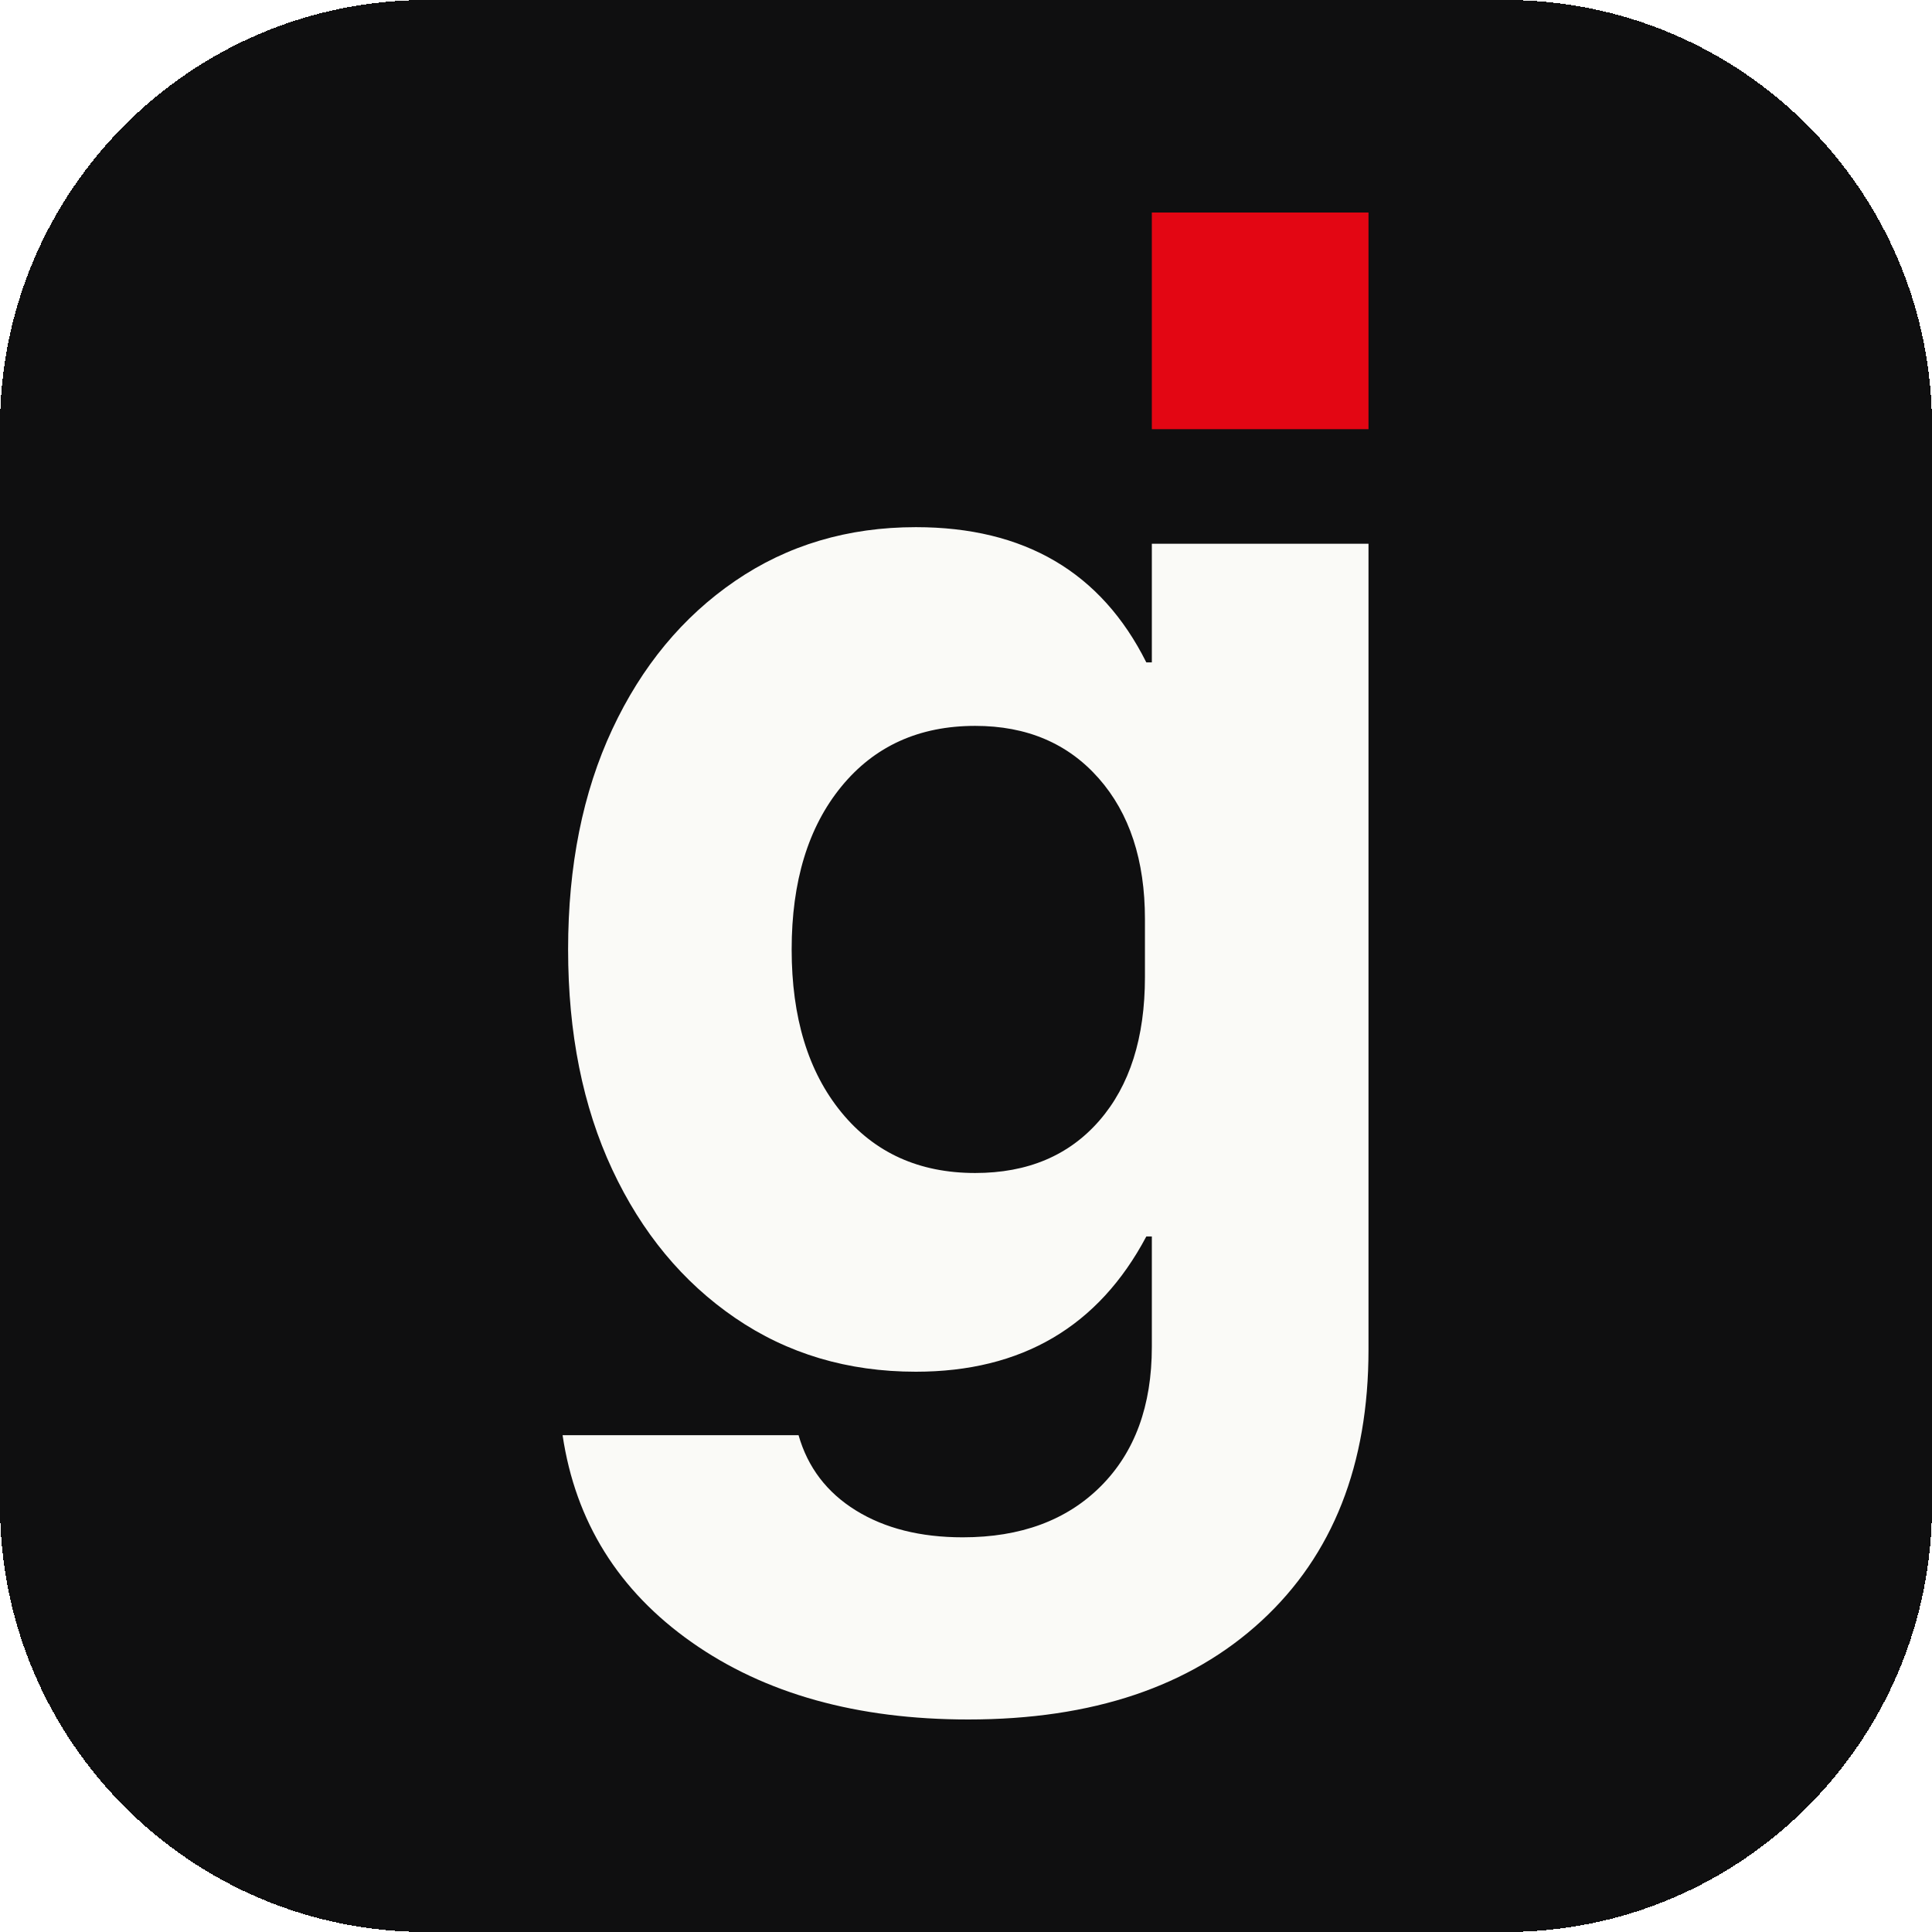
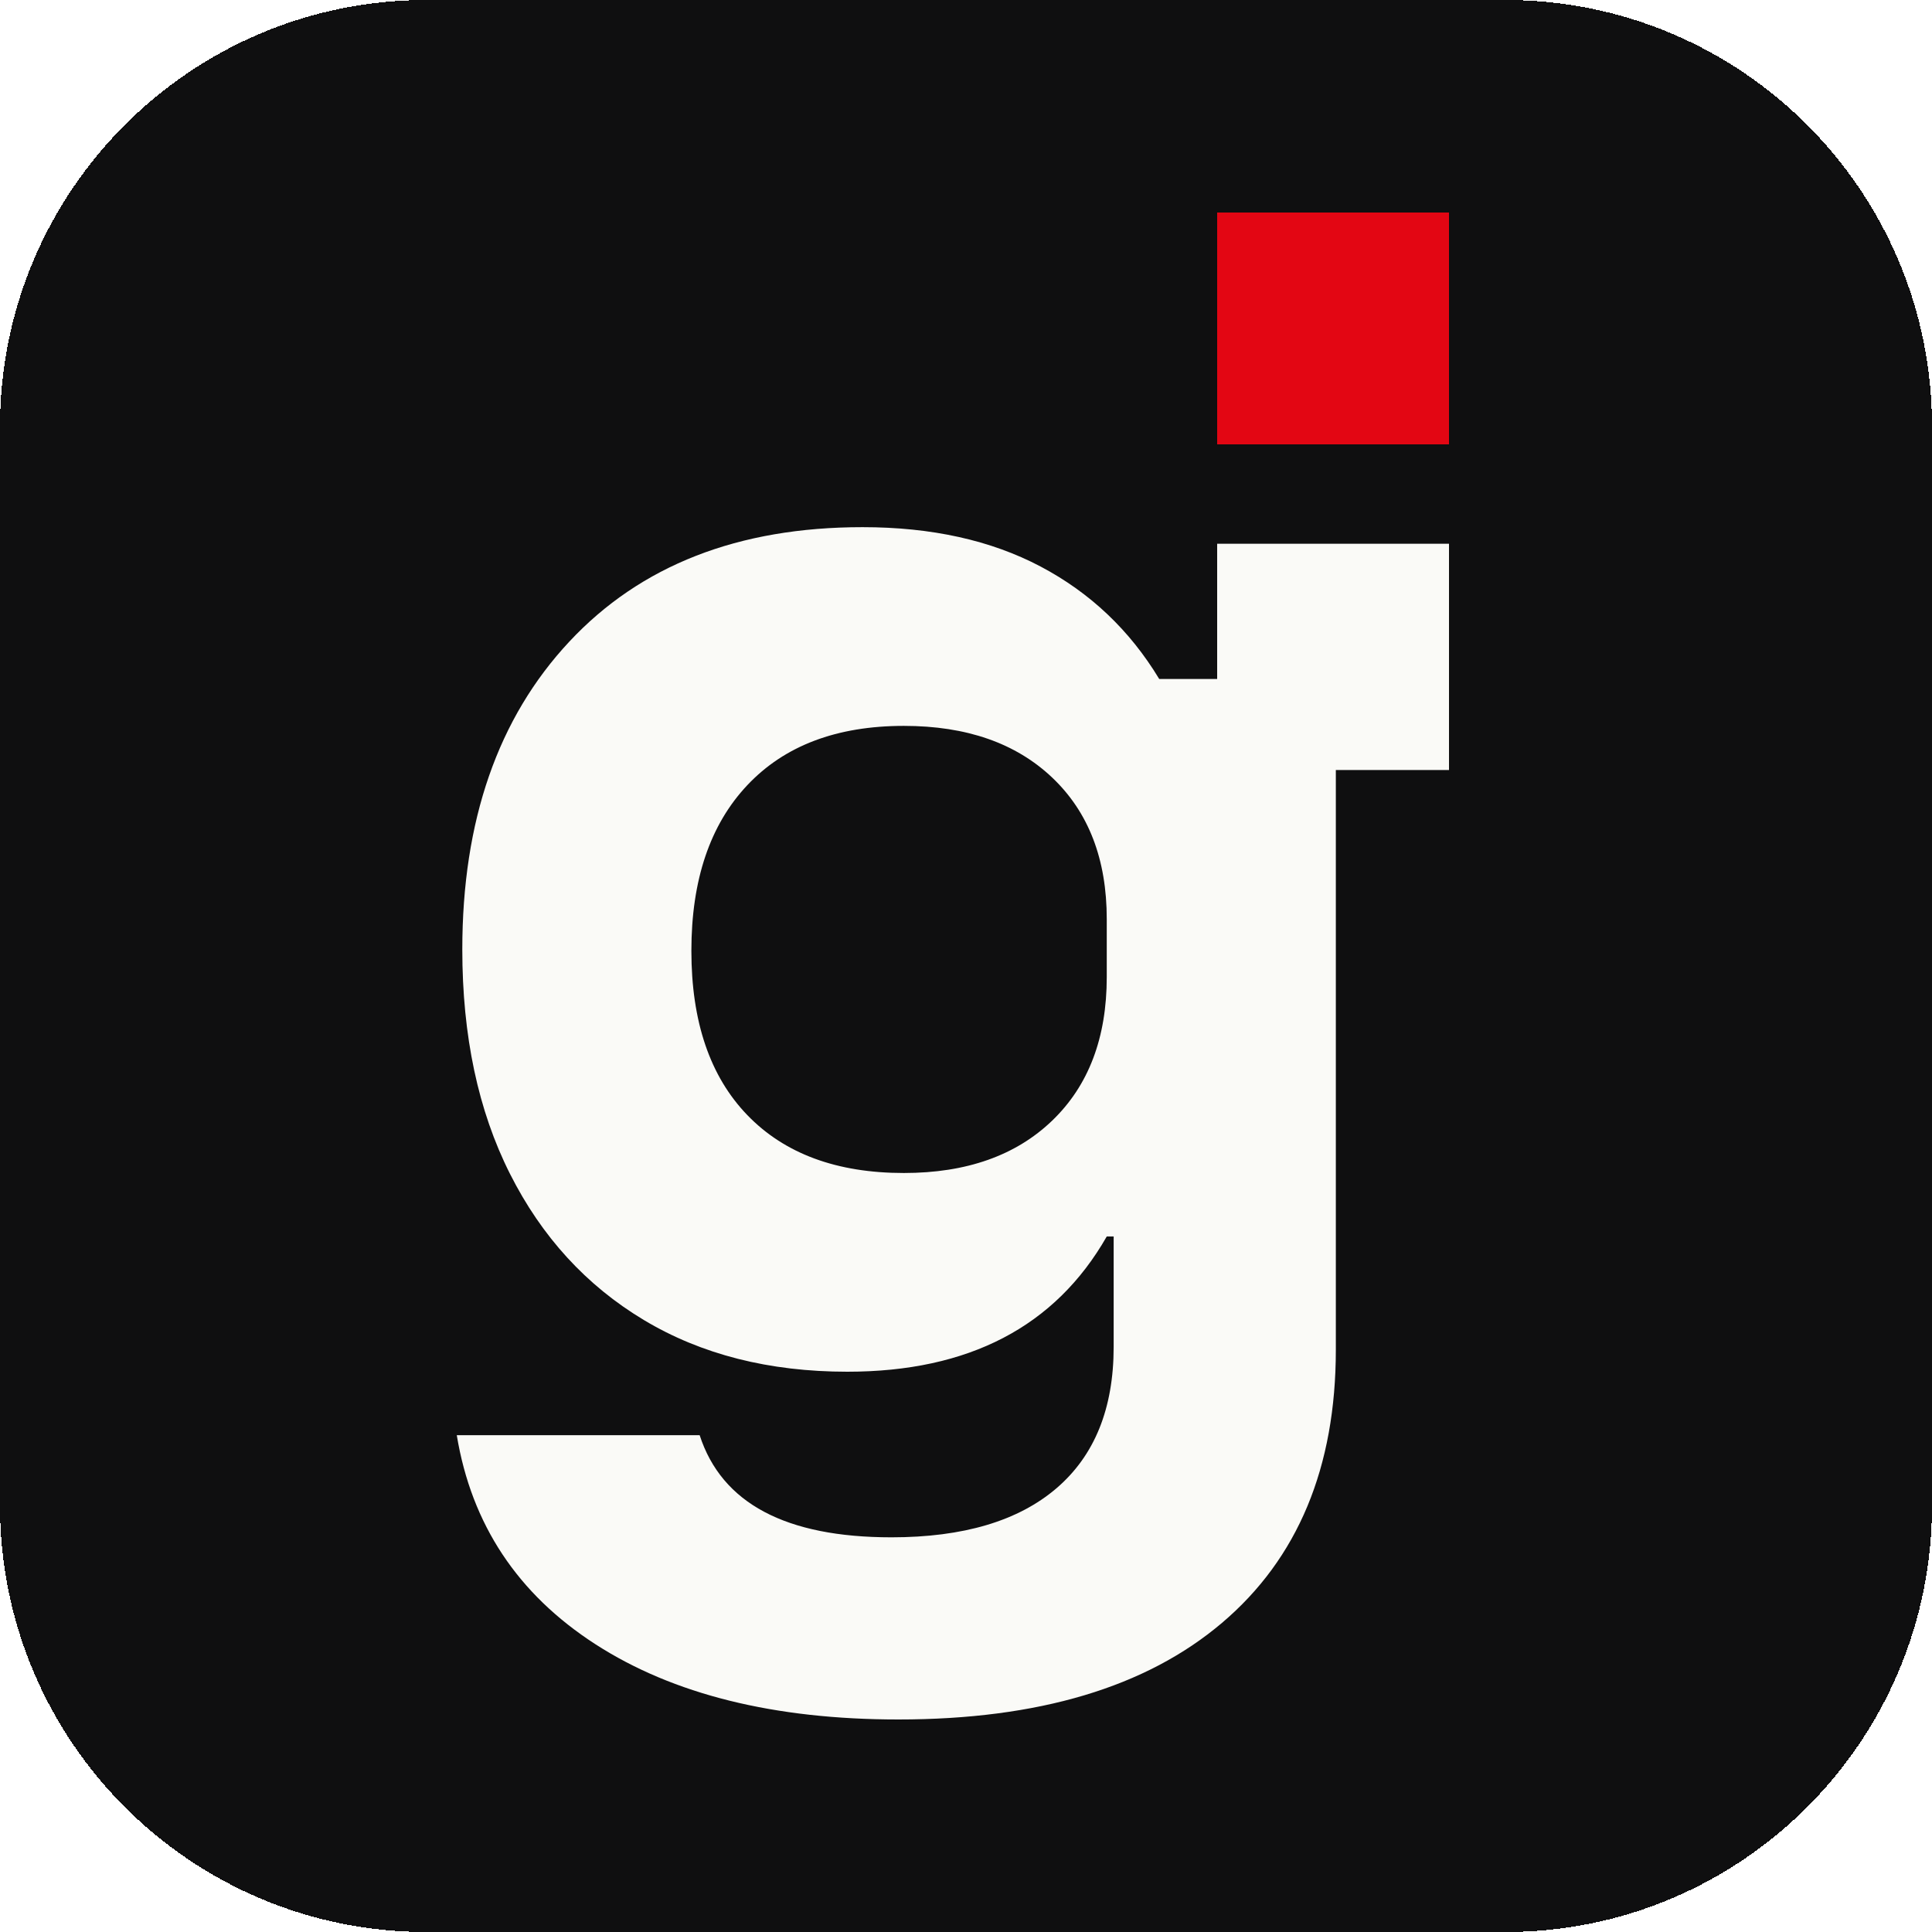
<svg xmlns="http://www.w3.org/2000/svg" viewBox="0 0 512 512" width="512" height="512" shape-rendering="geometricPrecision" role="img" aria-label="grelmicro favicon">
  <rect width="512" height="512" rx="113" fill="#0F0F10" shape-rendering="crispEdges" />
-   <path d="M341 -252Q220 -252 140.5 -196.0Q61 -140 47 -46H218Q228 -81 259.5 -100.5Q291 -120 337 -120Q400 -120 437.0 -83.0Q474 -46 474 18V98H470Q418 0 303 0Q229 0 172.0 39.0Q115 78 83.0 146.5Q51 215 51 306Q51 397 83.0 465.5Q115 534 172.0 573.0Q229 612 303 612Q421 612 470 514H474V600H631V16Q631 -109 553.5 -180.5Q476 -252 341 -252ZM346 144Q403 144 436.0 182.0Q469 220 469 286V328Q469 392 435.5 430.0Q402 468 346 468Q285 468 249.0 424.0Q213 380 213 306Q213 232 249.0 188.0Q285 144 346 144Z" fill="#FAFAF7" transform="translate(131.901 363.520) scale(0.365714 -0.365714)" />
-   <rect x="305.250" y="56.320" width="57.417" height="57.417" fill="#E30613" />
+   <path d="M354 -252Q219 -252 134.5 -197.5Q50 -143 34 -46H210Q234 -120 349 -120Q427 -120 468.5 -84.5Q510 -49 510 18V98H505Q449 0 317 0Q232 0 169.5 37.5Q107 75 72.5 143.5Q38 212 38 306Q38 446 115.5 529.0Q193 612 328 612Q403 612 457.0 583.5Q511 555 543 502H585V600H753V436H671V16Q671 -112 588.5 -182.0Q506 -252 354 -252ZM358 144Q426 144 465.5 182.0Q505 220 505 286V328Q505 393 465.5 430.5Q426 468 358 468Q285 468 244.5 425.0Q204 382 204 305Q204 228 244.5 186.0Q285 144 358 144Z" fill="#FAFAF7" transform="translate(108.617 363.520) scale(0.365714 -0.365714)" />
+   <rect x="322.560" y="56.320" width="61.440" height="61.440" fill="#E30613" />
</svg>
